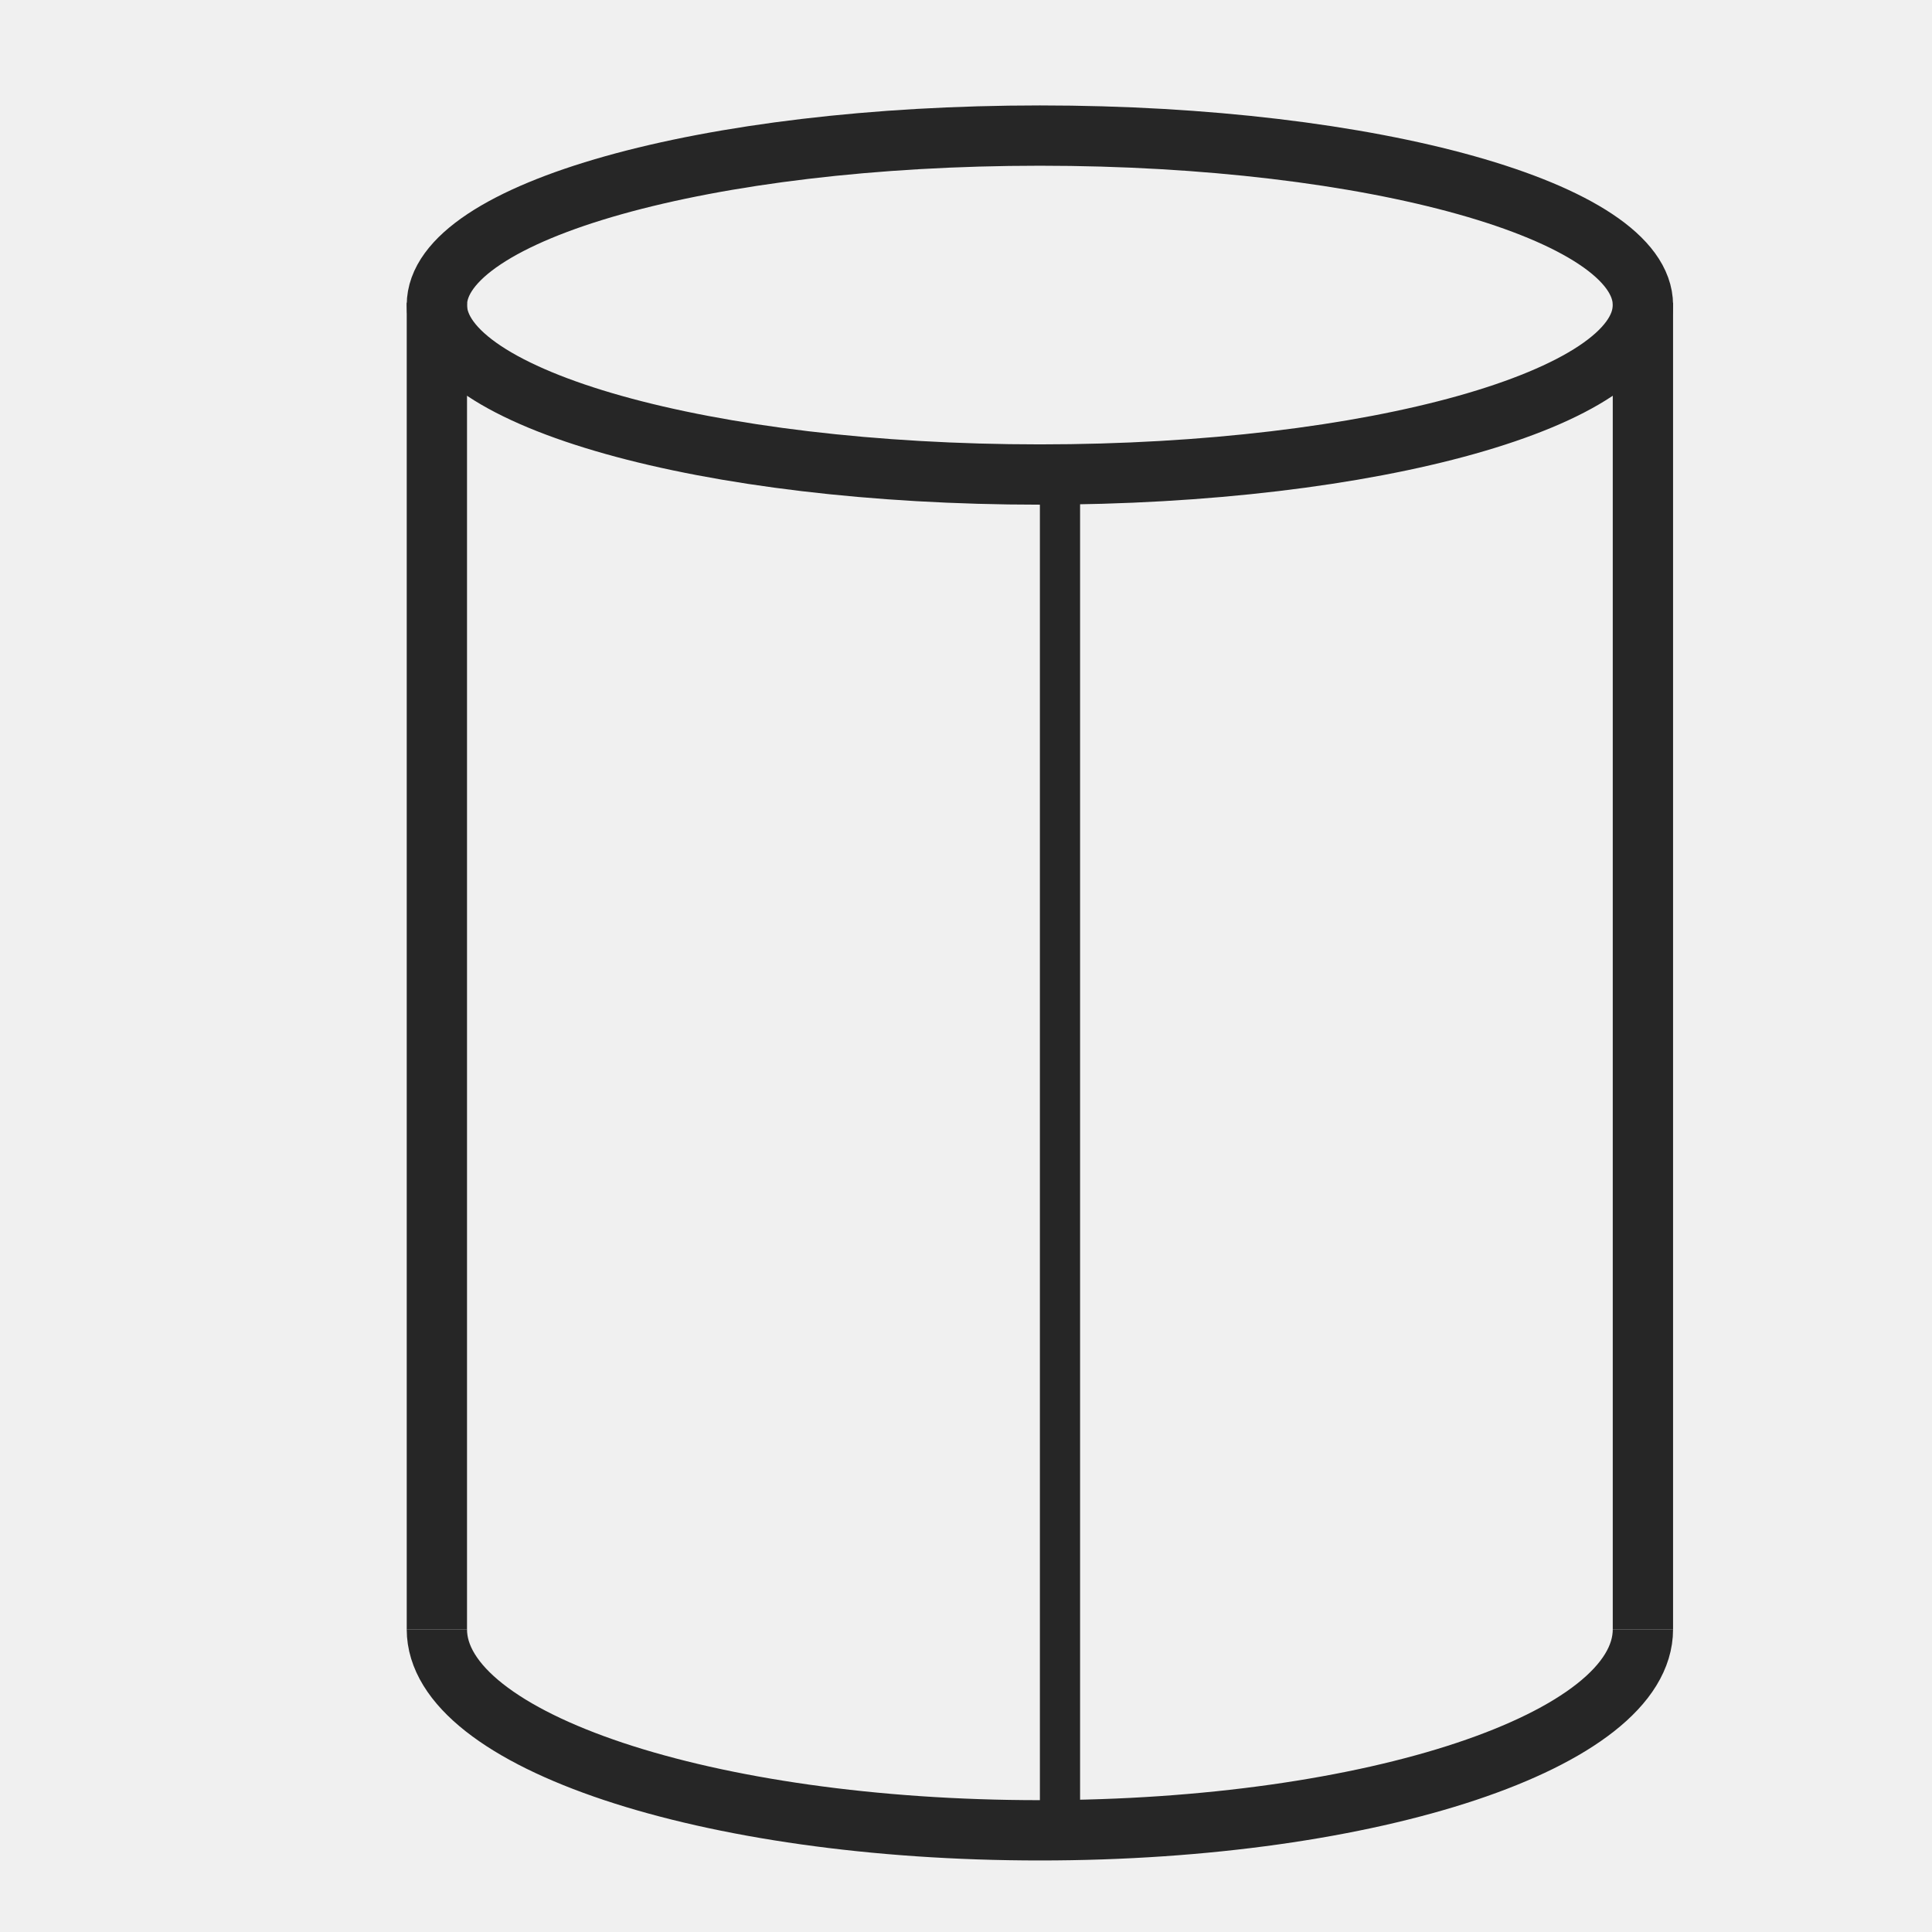
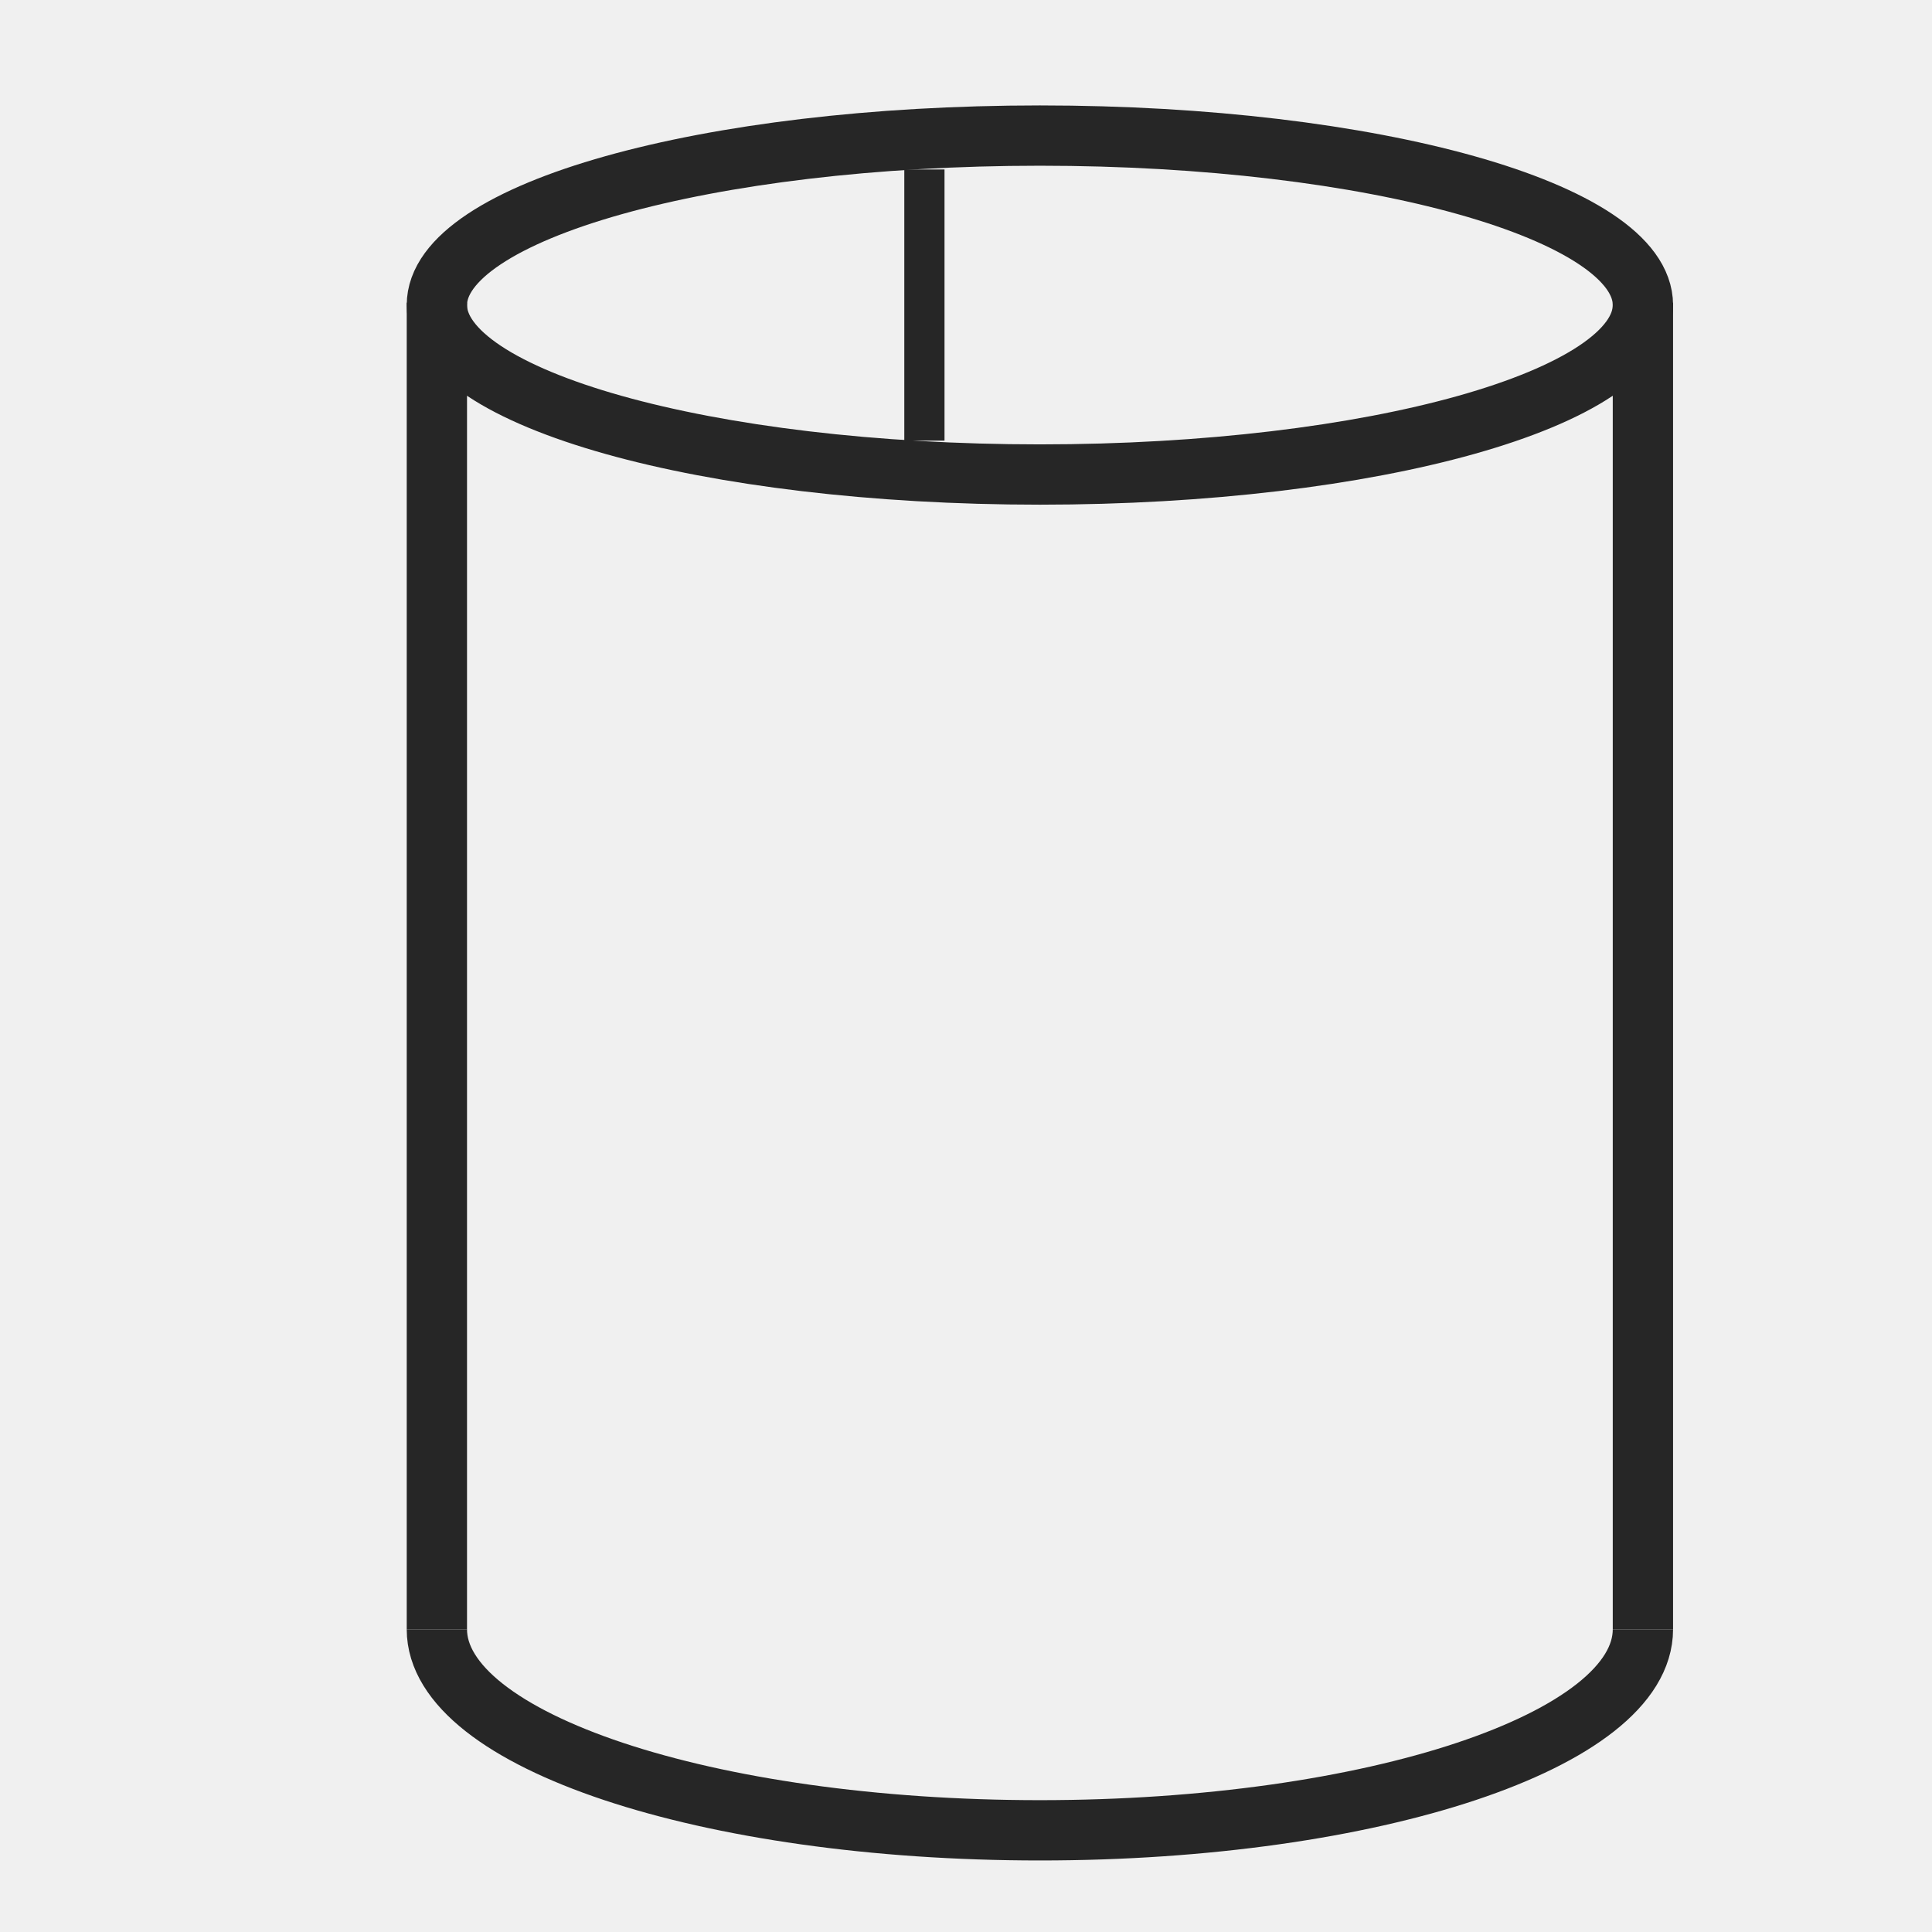
<svg xmlns="http://www.w3.org/2000/svg" width="57" height="57" viewBox="0 0 57 57" fill="none">
-   <g clip-path="url(#clip0_681_5761)">
+   <g clip-path="url(#clip0_677_5851)">
    <ellipse cx="30.68" cy="9" rx="17.791" ry="5" stroke="#262626" stroke-width="1.779" />
    <path d="M48.471 48.07C48.471 51.345 40.506 54 30.68 54C20.855 54 12.889 51.345 12.889 48.07" stroke="#262626" stroke-width="1.779" />
    <line x1="12.889" y1="8.93" x2="12.889" y2="48.07" stroke="#262626" stroke-width="1.779" />
    <line x1="48.471" y1="8.93" x2="48.471" y2="48.07" stroke="#262626" stroke-width="1.779" />
-     <line x1="31.273" y1="14" x2="31.273" y2="54" stroke="#262626" stroke-width="1.186" />
+     <line x1="27.273" y1="5" x2="27.273" y2="13" stroke="#262626" stroke-width="1.186" />
  </g>
  <defs>
-     <clipPath id="clip0_681_5761">
+     <clipPath id="clip0_677_5851">
      <rect width="38" height="52" fill="white" transform="translate(12 3)" />
    </clipPath>
  </defs>
</svg>
